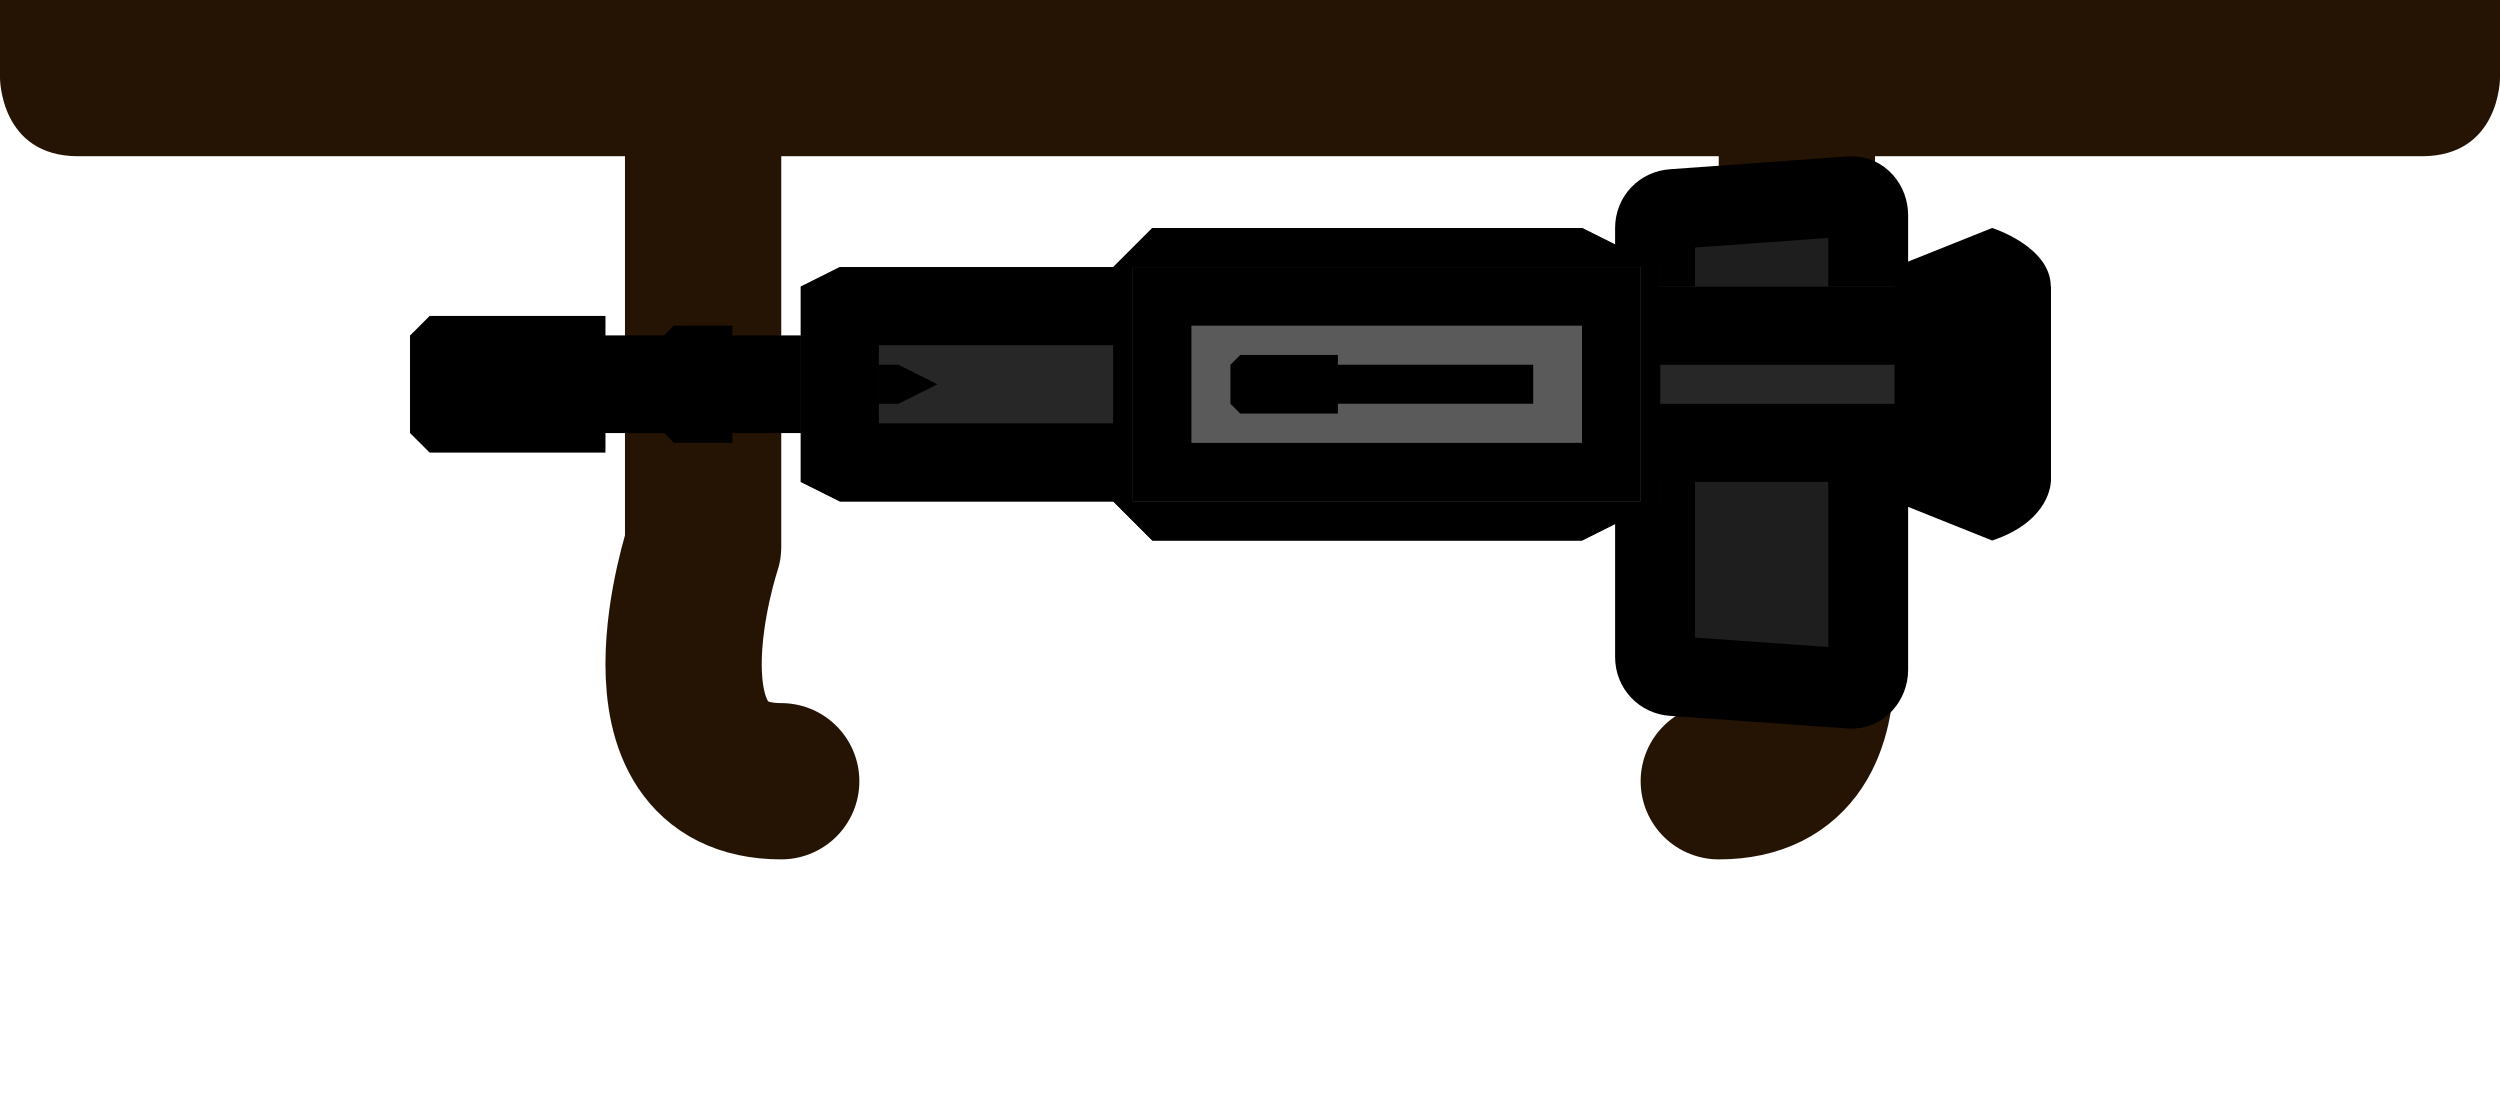
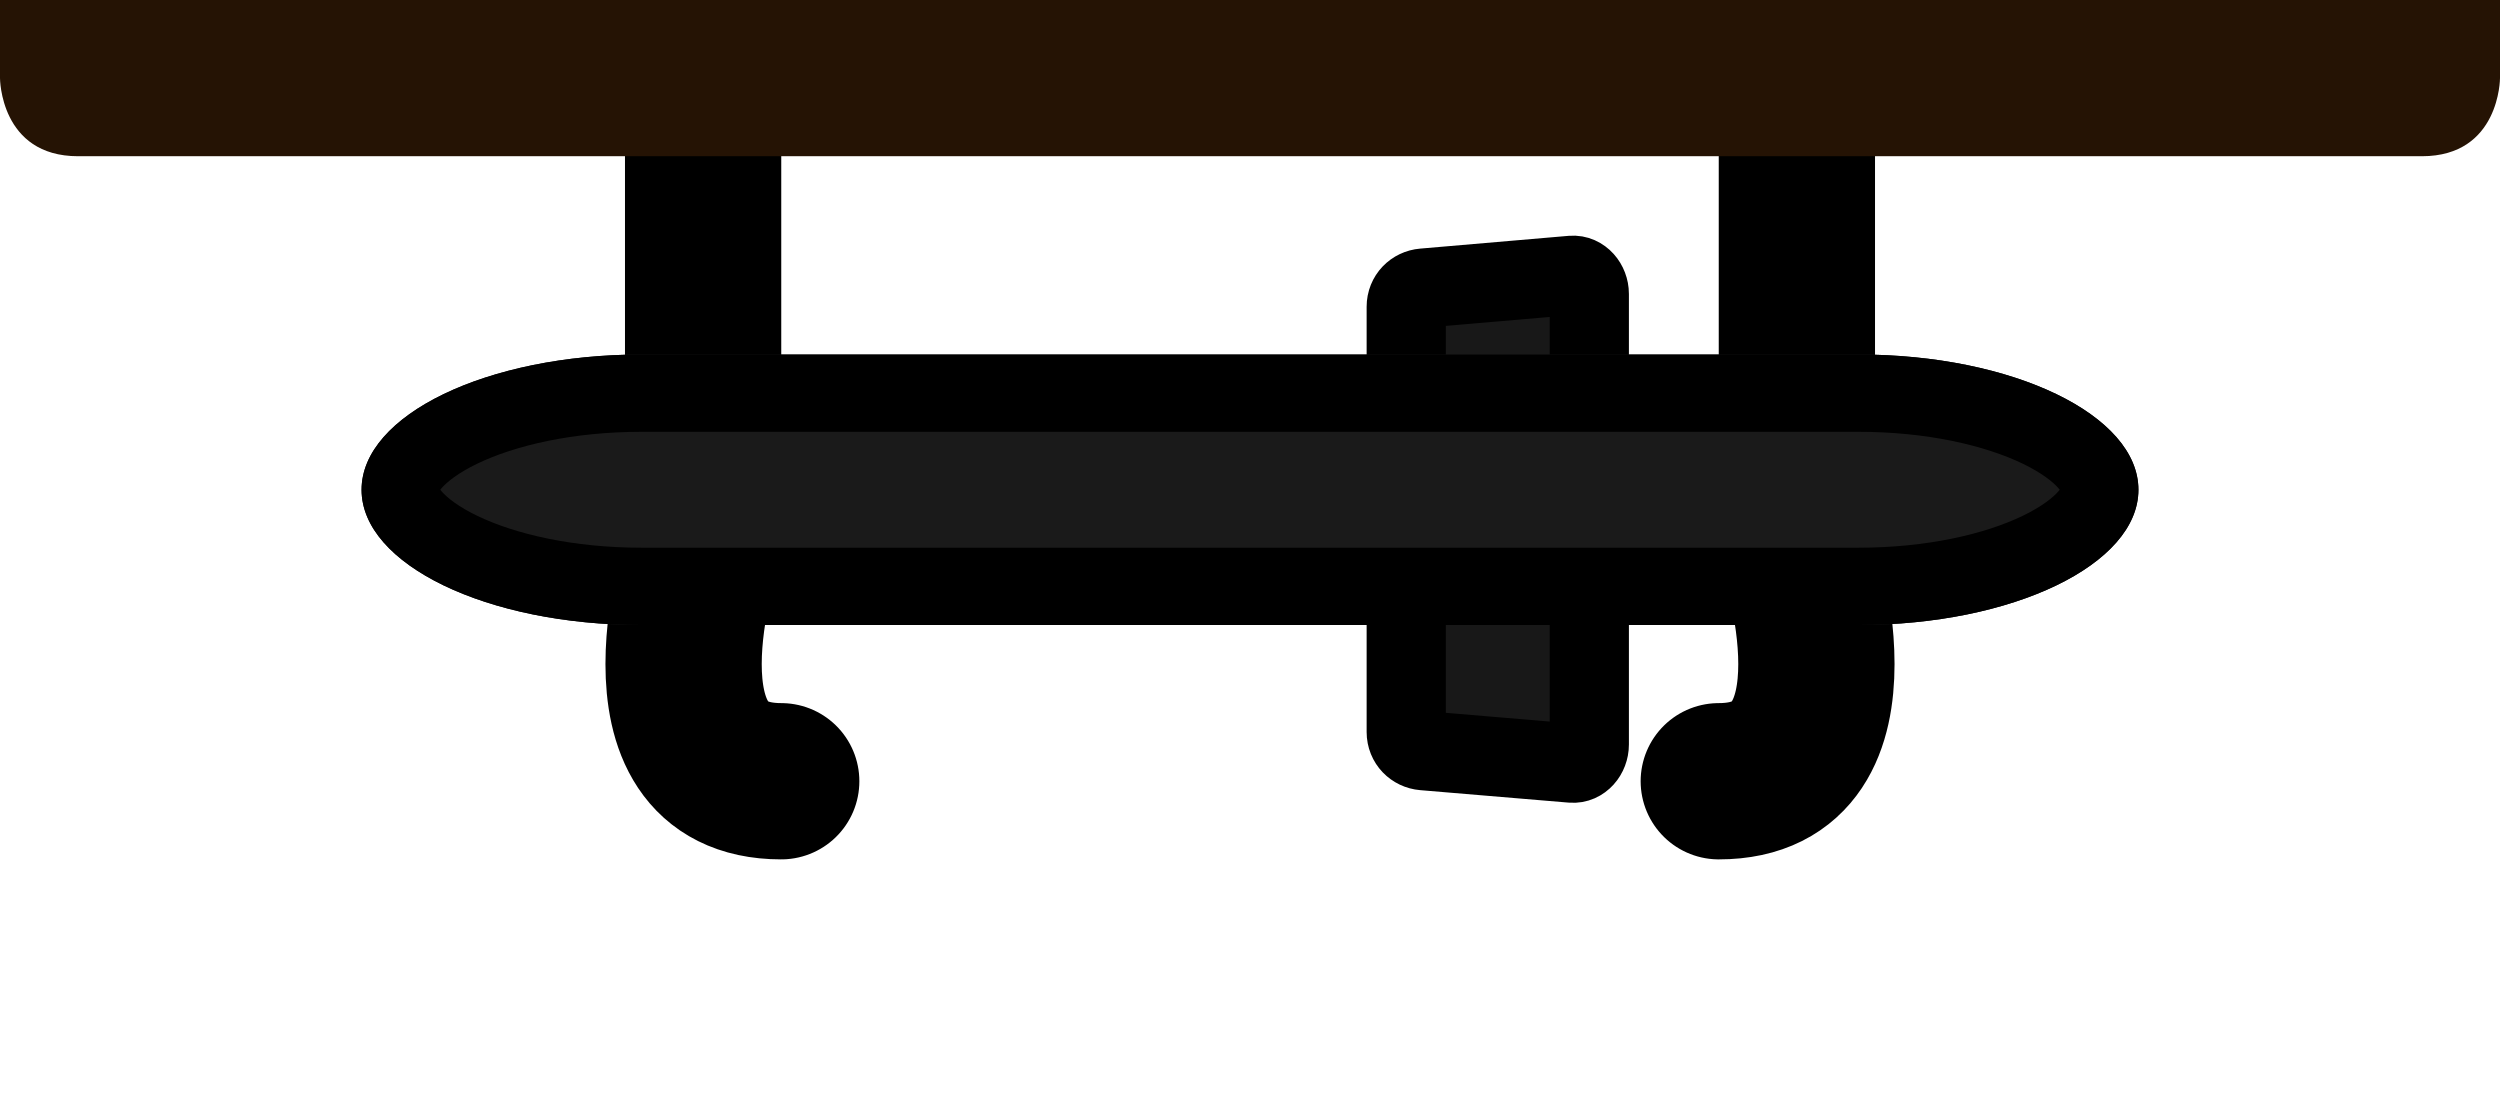
<svg xmlns="http://www.w3.org/2000/svg" width="128" height="56" viewBox="0 0 33.867 14.816" version="1.1" id="svg31">
  <defs id="defs11">
-     <clipPath id="b">
-       <path d="m 61.913,302.82 v 8.467 h -8.467 z" id="path2" style="fill:#5e2f00;stroke-width:5.987" />
-     </clipPath>
-     <clipPath id="c">
-       <path d="m 15.875,303.35 c 0.53,0 1.058,0.53 1.058,1.058 v 6.35 c 0,0.53 -0.529,1.059 -1.058,1.059 h -5.292 v -8.467 z" id="path5" style="fill:#d1b193;stroke-width:1.64" />
-     </clipPath>
-     <clipPath id="a">
-       <path d="m -4.233,284.3 h 59.266 v 16.933 H -4.233 Z" id="path8" style="fill:#663300;stroke-width:1.716" />
-     </clipPath>
-     <clipPath id="a-79">
-       <rect ry="3.836" rx="2.469" y="272.658" x="0.529" height="24.342" width="3.704" stroke-miterlimit="10" id="rect847" style="fill:#515151;stroke-width:1.323;stroke-miterlimit:10;stroke-opacity:0.49" />
-     </clipPath>
-     <clipPath clipPathUnits="userSpaceOnUse" id="clipPath865">
-       <rect width="22.091" height="83.665" x="17.231" y="0.478" rx="14.725" ry="6" clip-path="none" stroke-miterlimit="10" id="rect867" style="fill:#4f4f4f;fill-opacity:1;stroke-width:12.409;stroke-miterlimit:10" />
-     </clipPath>
-     <clipPath clipPathUnits="userSpaceOnUse" id="clipPath861">
-       <rect width="22.091" height="83.665" x="17.231" y="0.478" rx="14.725" ry="6" clip-path="none" stroke-miterlimit="10" id="rect859" style="fill:#4f4f4f;fill-opacity:1;stroke-width:12.409;stroke-miterlimit:10" />
-     </clipPath>
-     <clipPath id="a-6">
-       <rect width="3.704" height="12.7" x="0.529" y="284.3" rx="2.117" ry="3.836" stroke-miterlimit="10" id="rect1502" style="fill:#818181;stroke-width:2.117;stroke-miterlimit:10" />
-     </clipPath>
    <clipPath id="a-79-4">
      <rect ry="3.836" rx="2.469" y="272.658" x="0.529" height="24.342" width="3.704" stroke-miterlimit="10" id="rect847-1" style="fill:#515151;stroke-width:1.323;stroke-miterlimit:10;stroke-opacity:0.49" />
    </clipPath>
-     <clipPath clipPathUnits="userSpaceOnUse" id="clipPath22">
-       <g id="use22" style="fill:#000000;fill-opacity:1">
-         <path style="fill:#000000;fill-opacity:1;stroke:#000000;stroke-width:1px;stroke-linecap:butt;stroke-linejoin:miter;stroke-opacity:1" d="m 10,86 h 28 v 4 H 10 Z" id="path49" />
-       </g>
-     </clipPath>
-     <clipPath clipPathUnits="userSpaceOnUse" id="clipPath24">
-       <g id="use24" style="fill:#000000;fill-opacity:1">
-         <path style="fill:#000000;fill-opacity:1;stroke:#000000;stroke-width:1px;stroke-linecap:butt;stroke-linejoin:miter;stroke-opacity:1" d="m 10,96 h 28 v 4 H 10 Z" id="path50" />
-       </g>
-     </clipPath>
-     <clipPath clipPathUnits="userSpaceOnUse" id="clipPath26">
-       <g id="use26" style="fill:#000000;fill-opacity:1">
-         <path style="fill:#000000;fill-opacity:1;stroke:#000000;stroke-width:1px;stroke-linecap:butt;stroke-linejoin:miter;stroke-opacity:1" d="m 10,102 h 28 v 4 H 10 Z" id="path51" />
-       </g>
-     </clipPath>
-     <clipPath clipPathUnits="userSpaceOnUse" id="clipPath40">
-       <g id="use40" style="fill:#272727;fill-opacity:1;stroke-width:16;stroke-dasharray:none">
-         <path style="fill:#272727;fill-opacity:1;stroke:#000000;stroke-width:16;stroke-linecap:butt;stroke-linejoin:miter;stroke-dasharray:none;stroke-opacity:1" d="m 14,208 v -36 l -2,-2 V 84 l 2,-4 h 20 l 2,4 v 86 l -2,2 v 36 z" id="path52" />
-       </g>
-     </clipPath>
-     <clipPath clipPathUnits="userSpaceOnUse" id="clipPath28">
-       <g id="use28" style="fill:#000000;fill-opacity:1">
-         <path style="fill:#000000;fill-opacity:1;stroke:#000000;stroke-width:1px;stroke-linecap:butt;stroke-linejoin:miter;stroke-opacity:1" d="m 22,88 v 4 l 2,2 2,-2 v -4 z" id="path53" />
-       </g>
-     </clipPath>
-     <clipPath clipPathUnits="userSpaceOnUse" id="clipPath30">
-       <g id="use30" style="fill:#262626;fill-opacity:1;stroke-width:16;stroke-dasharray:none">
-         <path style="fill:#262626;fill-opacity:1;stroke:#000000;stroke-width:16;stroke-linecap:butt;stroke-linejoin:miter;stroke-dasharray:none;stroke-opacity:1" d="m 12,112 -4,8 v 40 l 4,8 h 24 l 4,-8 v -40 l -4,-8 z" id="path54" />
-       </g>
-     </clipPath>
-     <clipPath clipPathUnits="userSpaceOnUse" id="clipPath32">
-       <g id="use32" style="fill:#4b4b4b;fill-opacity:1;stroke-width:16;stroke-dasharray:none">
-         <path style="fill:#4b4b4b;fill-opacity:1;stroke:#000000;stroke-width:16;stroke-linecap:butt;stroke-linejoin:miter;stroke-dasharray:none;stroke-opacity:1" d="m 12,112 h 24 v 56 H 12 Z" id="path55" />
-       </g>
-     </clipPath>
-     <clipPath clipPathUnits="userSpaceOnUse" id="clipPath38">
-       <g id="use38">
-         <path style="fill:#000000;fill-opacity:1;stroke:#000000;stroke-width:1px;stroke-linecap:butt;stroke-linejoin:miter;stroke-opacity:1" d="m 8,202 c 2,6 6,6 6,6 h 20 c 4.1,0 6,-6 6,-6 L 36,192 H 12 Z" id="path56" />
-       </g>
-     </clipPath>
-     <clipPath clipPathUnits="userSpaceOnUse" id="clipPath43">
-       <g id="use43" style="fill:#000000;fill-opacity:1">
-         <path style="fill:#000000;fill-opacity:1;stroke:#000000;stroke-width:1px;stroke-linecap:butt;stroke-linejoin:miter;stroke-opacity:1" d="m 22,122 h 4 v 8 h -4 z" id="path57" />
-       </g>
-     </clipPath>
-     <clipPath clipPathUnits="userSpaceOnUse" id="clipPath9">
-       <g id="use9">
-         <g id="g48" clip-path="none" style="display:inline;fill:#000000;fill-opacity:1" transform="matrix(0.330731,0,0,0.2645848,38.10021,-25.53262)">
-           <g id="g47" style="fill:#000000;fill-opacity:1">
-             <path style="fill:#000000;fill-opacity:1;stroke:#000000;stroke-width:1px;stroke-linecap:butt;stroke-linejoin:miter;stroke-opacity:1" d="m 20,40 h 8 v 44 h -8 z" id="path47" />
-           </g>
-         </g>
-       </g>
-     </clipPath>
-     <clipPath clipPathUnits="userSpaceOnUse" id="clipPath11">
-       <g id="use11">
-         <g id="g46" clip-path="none" style="fill:#000000;fill-opacity:1" transform="matrix(0.2645848,0,0,0.2645848,39.68772,-25.53262)">
-           <g id="g45" style="fill:#000000;fill-opacity:1">
-             <path style="fill:#000000;fill-opacity:1;stroke:#000000;stroke-width:1px;stroke-linecap:butt;stroke-linejoin:miter;stroke-opacity:1" d="m 17,42 2,-2 h 10 l 2,2 V 60 H 17 Z" id="path44" />
-           </g>
-         </g>
-       </g>
-     </clipPath>
-     <clipPath clipPathUnits="userSpaceOnUse" id="clipPath23">
-       <path style="fill:#272727;fill-opacity:1;stroke:#000000;stroke-width:16;stroke-linecap:butt;stroke-linejoin:miter;stroke-dasharray:none;stroke-opacity:1" d="M 14,208 V 168 H 12 V 84 l 2,-4 h 20 l 2,4 v 84 h -2 v 40 z" id="path24" />
-     </clipPath>
-     <clipPath clipPathUnits="userSpaceOnUse" id="clipPath15">
-       <path style="fill:#000000;fill-opacity:1;stroke:#000000;stroke-width:16;stroke-linecap:butt;stroke-linejoin:miter;stroke-dasharray:none;stroke-opacity:1" d="m 12,112 -4,4 v 44 l 4,8 h 24 l 4,-8 v -44 l -4,-4 z" id="path16" />
-     </clipPath>
-     <clipPath clipPathUnits="userSpaceOnUse" id="clipPath11-3">
-       <path style="fill:#5a5a5a;fill-opacity:1;stroke:#000000;stroke-width:12;stroke-linecap:butt;stroke-linejoin:miter;stroke-dasharray:none;stroke-opacity:1" d="m 12,114 h 24 v 52 H 12 Z" id="path14" />
-     </clipPath>
  </defs>
-   <path style="fill:none;stroke:#251304;stroke-width:2.117;stroke-linecap:round;stroke-linejoin:round;stroke-miterlimit:4;stroke-dasharray:none;stroke-opacity:1" d="M 9.525,1.058 V 7.408 c 0,0 -1.058,3.175 1.058,3.175" id="path2456" />
-   <path id="path2463" d="M 24.342,1.058 V 7.408 c 0,0 1.058,3.175 -1.058,3.175" style="fill:none;stroke:#251304;stroke-width:2.117;stroke-linecap:round;stroke-linejoin:round;stroke-miterlimit:4;stroke-dasharray:none;stroke-opacity:1" />
+   <path style="fill:#181818;fill-opacity:1;stroke:#000000;stroke-width:1.073;stroke-opacity:1" d="M 19.05,9.916 V 4.155 c 0,-0.14 0.105,-0.242 0.234,-0.253 L 21.296,3.729 c 0.129,-0.011 0.234,0.113 0.234,0.253 v 6.103 c 0,0.14 -0.105,0.264 -0.234,0.253 L 19.284,10.169 C 19.155,10.158 19.05,10.056 19.05,9.916 Z" id="rect2" />
+   <path style="fill:none;stroke:#000000;stroke-width:2.117;stroke-linecap:round;stroke-linejoin:round;stroke-miterlimit:4;stroke-dasharray:none;stroke-opacity:1" d="M 9.525,1.058 V 7.408 c 0,0 -1.058,3.175 1.058,3.175" id="path2456" />
+   <path id="path2463" d="M 24.342,1.058 V 7.408 c 0,0 1.058,3.175 -1.058,3.175" style="fill:none;stroke:#000000;stroke-width:2.117;stroke-linecap:round;stroke-linejoin:round;stroke-miterlimit:4;stroke-dasharray:none;stroke-opacity:1" />
  <path style="fill:#251304;fill-opacity:1;stroke:none;stroke-width:3.364;stroke-linecap:round;stroke-linejoin:round;stroke-miterlimit:4;stroke-dasharray:none;stroke-opacity:1" d="M 3e-6,-2.9490782e-4 H 33.867 L 33.867,1.058 c 0,0 0,1.058 -1.058,1.058 H 1.058 C 3e-6,2.116 3e-6,1.058 3e-6,1.058 Z" id="rect2460" />
-   <g id="g44" transform="matrix(0,-0.5,0.5,0,19.31473,28.48846)">
-     <path style="fill:#1e1e1e;fill-opacity:1;stroke:#000000;stroke-width:2.165;stroke-opacity:1" d="m 39.173,6.212 h 11.628 c 0.283,0 0.492,0.211 0.511,0.473 l 0.349,4.828 c 0.019,0.262 -0.228,0.473 -0.511,0.473 h -12.319 c -0.283,0 -0.529,-0.211 -0.511,-0.473 l 0.343,-4.828 c 0.019,-0.262 0.228,-0.473 0.511,-0.473 z" id="rect2-1" />
-     <g id="g41" transform="translate(4.233363,0.2646901)">
-       <path style="fill:#000000;fill-opacity:1;stroke:none;stroke-width:0.265px;stroke-linecap:butt;stroke-linejoin:miter;stroke-opacity:1" d="m 41.011,-16.14 v -11.642 h 2.646 v 11.642 z" id="path18" clip-path="none" />
-       <path style="fill:#272727;fill-opacity:1;stroke:#000000;stroke-width:16;stroke-linecap:butt;stroke-linejoin:miter;stroke-dasharray:none;stroke-opacity:1" d="M 14,208 V 168 H 12 V 84 l 2,-4 h 20 l 2,4 v 84 h -2 v 40 z" id="path38-4" clip-path="url(#clipPath23)" transform="matrix(0.2645848,0,0,0.2645848,35.98354,-38.36499)" />
-       <path style="fill:#000000;fill-opacity:1;stroke:none;stroke-width:0.265px;stroke-linecap:butt;stroke-linejoin:miter;stroke-opacity:1" d="m 41.804,-15.082 v 0.529 l 0.529,1.058 0.529,-1.058 v -0.529 z" id="path22" />
-       <path style="fill:#000000;fill-opacity:1;stroke:#000000;stroke-width:16;stroke-linecap:butt;stroke-linejoin:miter;stroke-dasharray:none;stroke-opacity:1" d="m 12,112 -4,4 v 44 l 4,8 h 24 l 4,-8 v -44 l -4,-4 z" id="path28-5" clip-path="url(#clipPath15)" transform="matrix(0.2645848,0,0,0.2645848,35.98354,-38.36499)" />
-       <path style="fill:#5a5a5a;fill-opacity:1;stroke:#000000;stroke-width:12;stroke-linecap:butt;stroke-linejoin:miter;stroke-dasharray:none;stroke-opacity:1" d="m 12,114 h 24 v 52 H 12 Z" id="path30-6" clip-path="url(#clipPath11-3)" transform="matrix(0.2645848,0,0,0.2645848,35.98354,-38.36499)" />
-       <path style="fill:#000000;fill-opacity:1;stroke:none;stroke-width:0.265px;stroke-linecap:butt;stroke-linejoin:miter;stroke-opacity:1" d="m 38.1,15.081 c 0.529,1.588 1.588,1.588 1.588,1.588 h 5.292 c 1.085,0 1.588,-1.588 1.588,-1.588 L 45.509,12.435 h -6.35 z" id="path10" />
-       <path style="fill:#000000;fill-opacity:1;stroke:none;stroke-width:0.324px;stroke-linecap:butt;stroke-linejoin:miter;stroke-opacity:1" d="m 41.54,-5.292 0.265,-0.265 h 1.058 l 0.265,0.265 v 2.646 h -0.265 v 5.292 h -1.058 v -5.292 h -0.265 z" id="path42-9" clip-path="none" />
-       <path style="fill:#000000;fill-opacity:1;stroke:none;stroke-width:0.265px;stroke-linecap:butt;stroke-linejoin:miter;stroke-opacity:1" d="m 40.746,-20.634 v 1.583 h 3.175 v -1.588 l -0.265,-0.265 h -2.646 z" id="path12" clip-path="none" />
-       <path style="fill:#000000;fill-opacity:1;stroke:none;stroke-width:0.265px;stroke-linecap:butt;stroke-linejoin:miter;stroke-opacity:1" d="m 40.481,-22.49 v -4.763 l 0.529,-0.529 h 2.646 l 0.529,0.529 v 4.763 z" id="path13" clip-path="none" />
-     </g>
-   </g>
+   <rect width="3.704" height="24.342" x="0.529" y="272.658" rx="2.469" ry="3.836" clip-path="url(#a-79-4)" stroke-miterlimit="10" transform="matrix(0,0.9893603,-0.9888582,0,298.5889,4.278537)" id="rect852" style="fill:#1a1a1a;fill-opacity:1;stroke:#000000;stroke-width:2.117;stroke-miterlimit:10;stroke-opacity:1" />
</svg>
